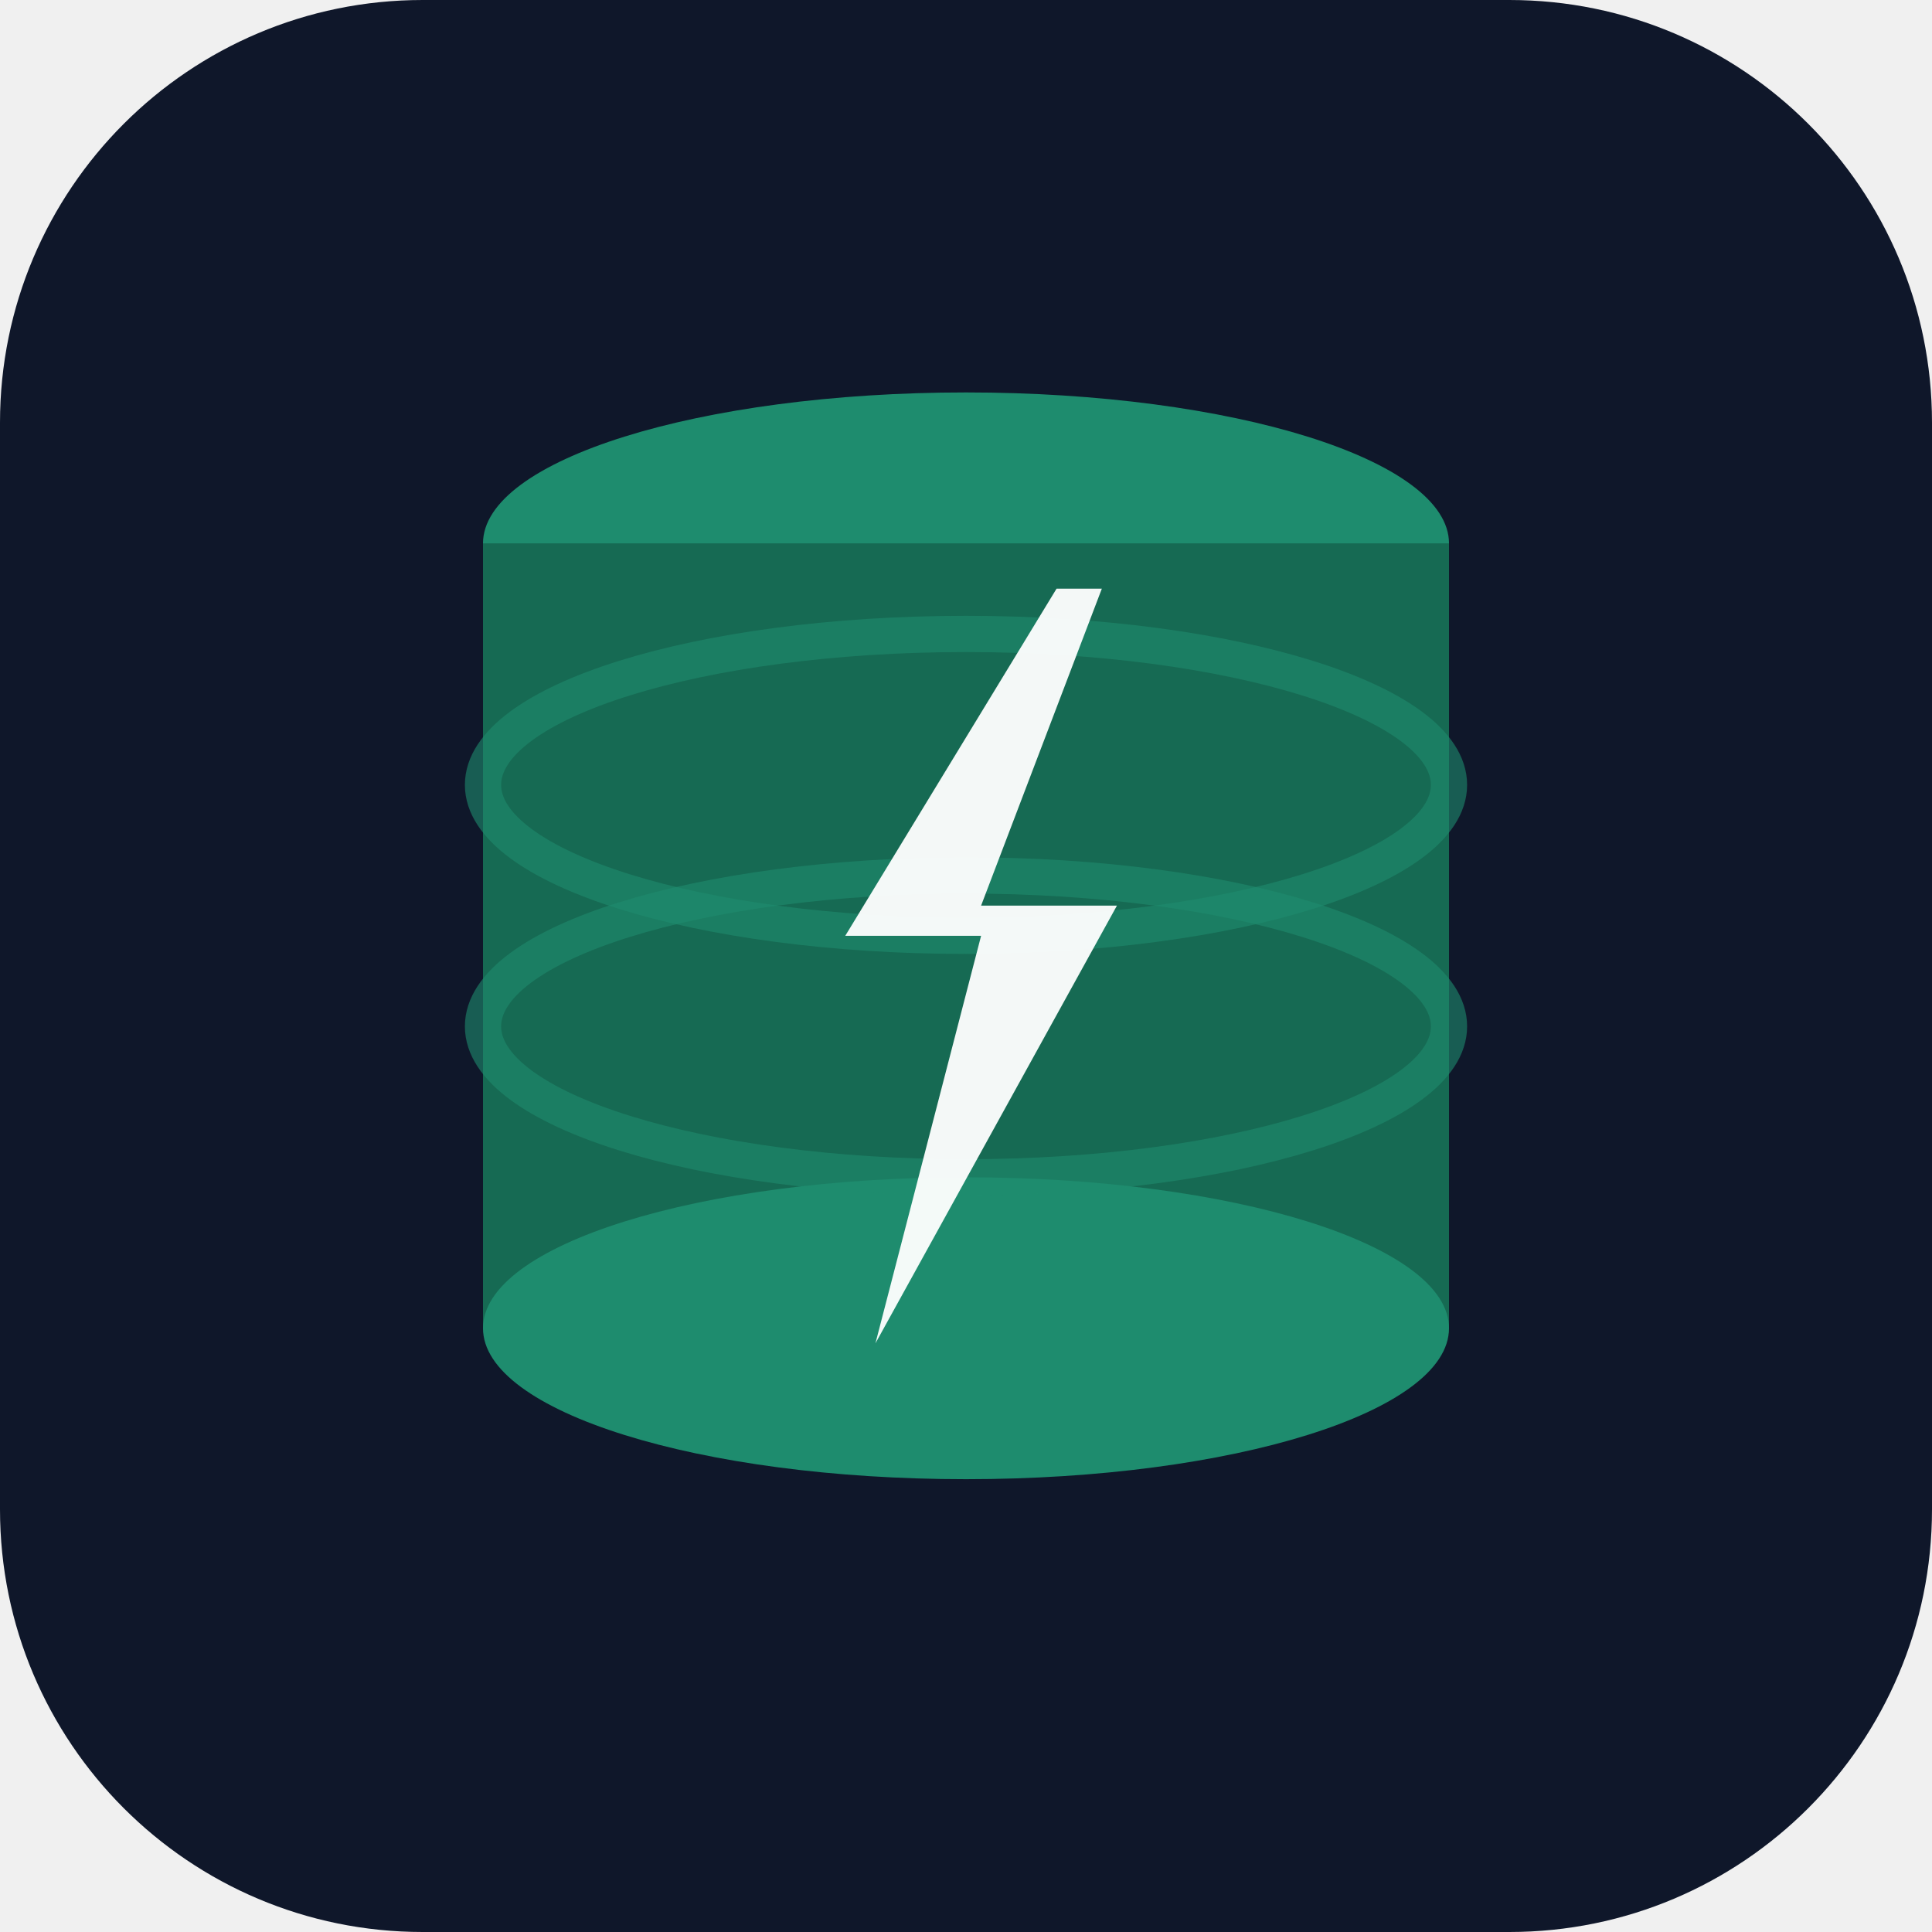
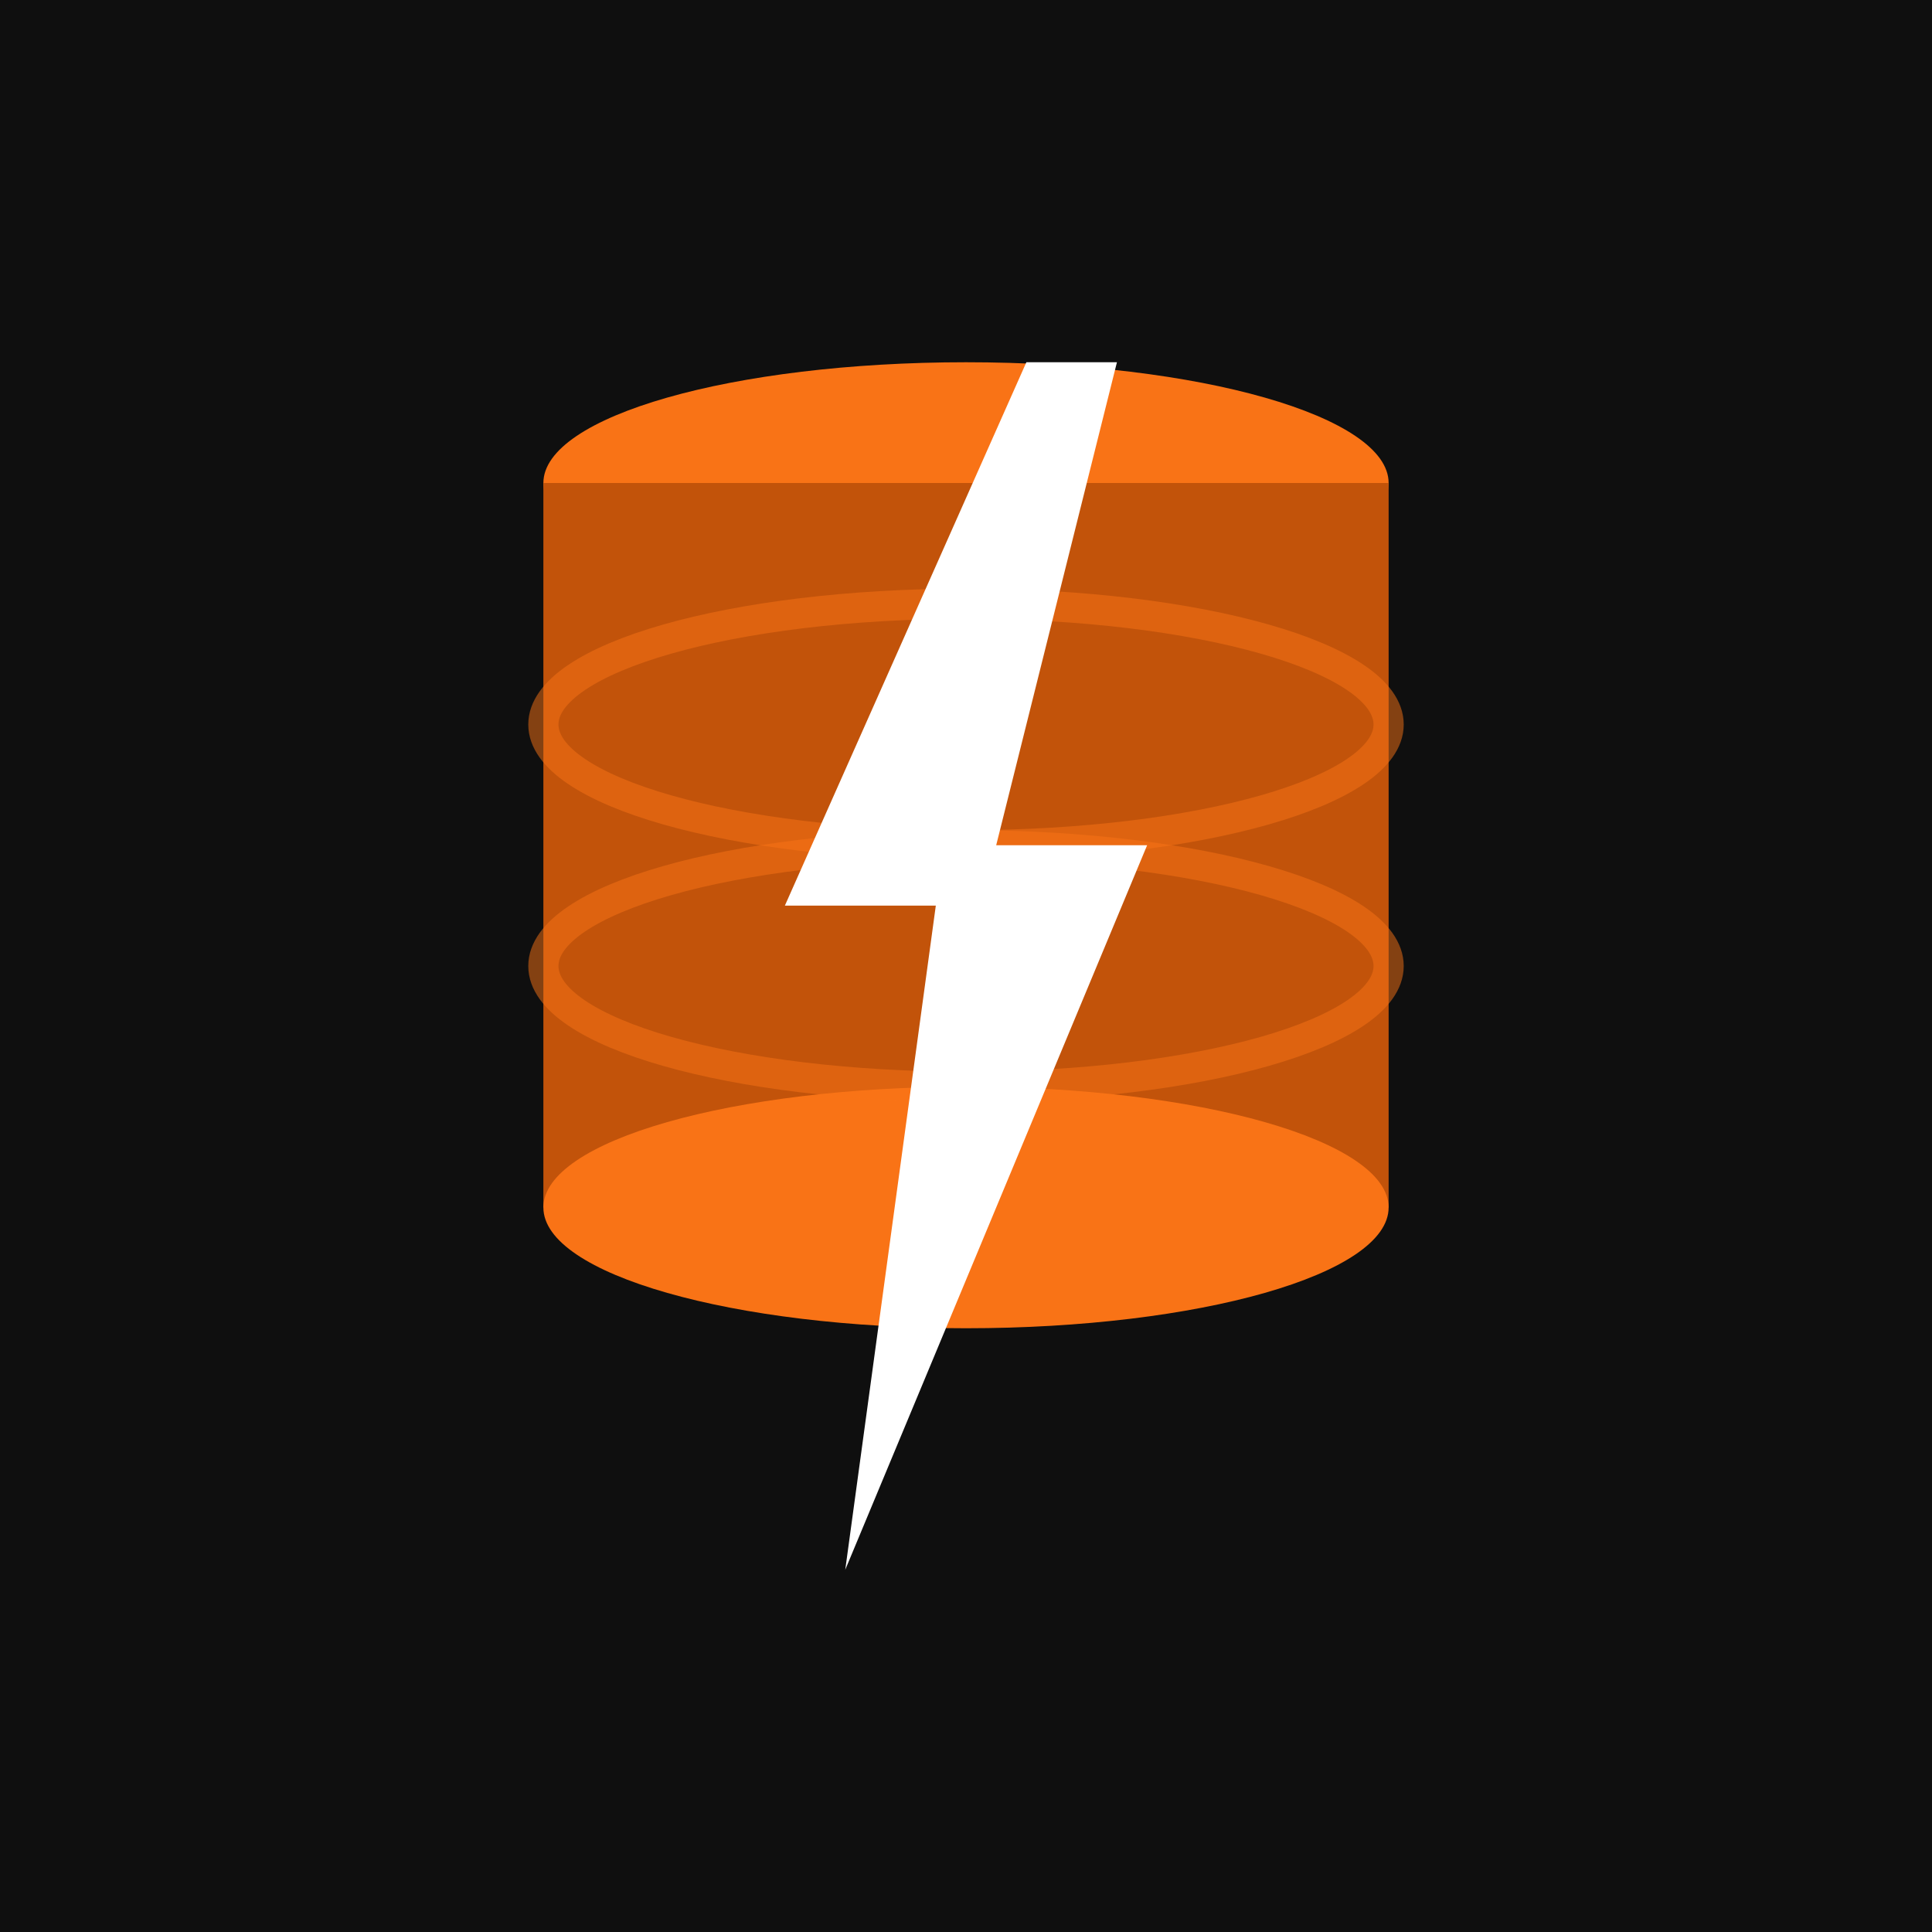
<svg xmlns="http://www.w3.org/2000/svg" viewBox="0 0 64 64" fill="none">
-   <rect width="64" height="64" rx="14" fill="#0f172a" />
-   <ellipse cx="32" cy="18" rx="16" ry="5" fill="#1e8c6e" />
-   <rect x="16" y="18" width="32" height="26" fill="#166a53" />
-   <ellipse cx="32" cy="44" rx="16" ry="5" fill="#1e8c6e" />
-   <ellipse cx="32" cy="26" rx="16" ry="5" fill="none" stroke="#1e8c6e" stroke-width="1.2" opacity="0.6" />
-   <ellipse cx="32" cy="34" rx="16" ry="5" fill="none" stroke="#1e8c6e" stroke-width="1.2" opacity="0.6" />
-   <path d="M35 19.5 L28 31 L32.5 31 L29 44.5 L37 30 L32.5 30 L36.5 19.5 Z" fill="white" opacity="0.95" />
+   <rect width="64" height="64" fill="#0f0f0f" />
+   <ellipse cx="32" cy="16" rx="14" ry="4" fill="#f97316" />
+   <rect x="18" y="16" width="28" height="24" fill="#c2530a" />
+   <ellipse cx="32" cy="40" rx="14" ry="4" fill="#f97316" />
+   <ellipse cx="32" cy="24" rx="14" ry="4" fill="none" stroke="#f97316" stroke-width="1" opacity="0.5" />
+   <ellipse cx="32" cy="32" rx="14" ry="4" fill="none" stroke="#f97316" stroke-width="1" opacity="0.5" />
+   <path d="M34 12 L26 30 L31 30 L28 52 L38 28 L33 28 L37 12 Z" fill="#ffffff" />
</svg>
